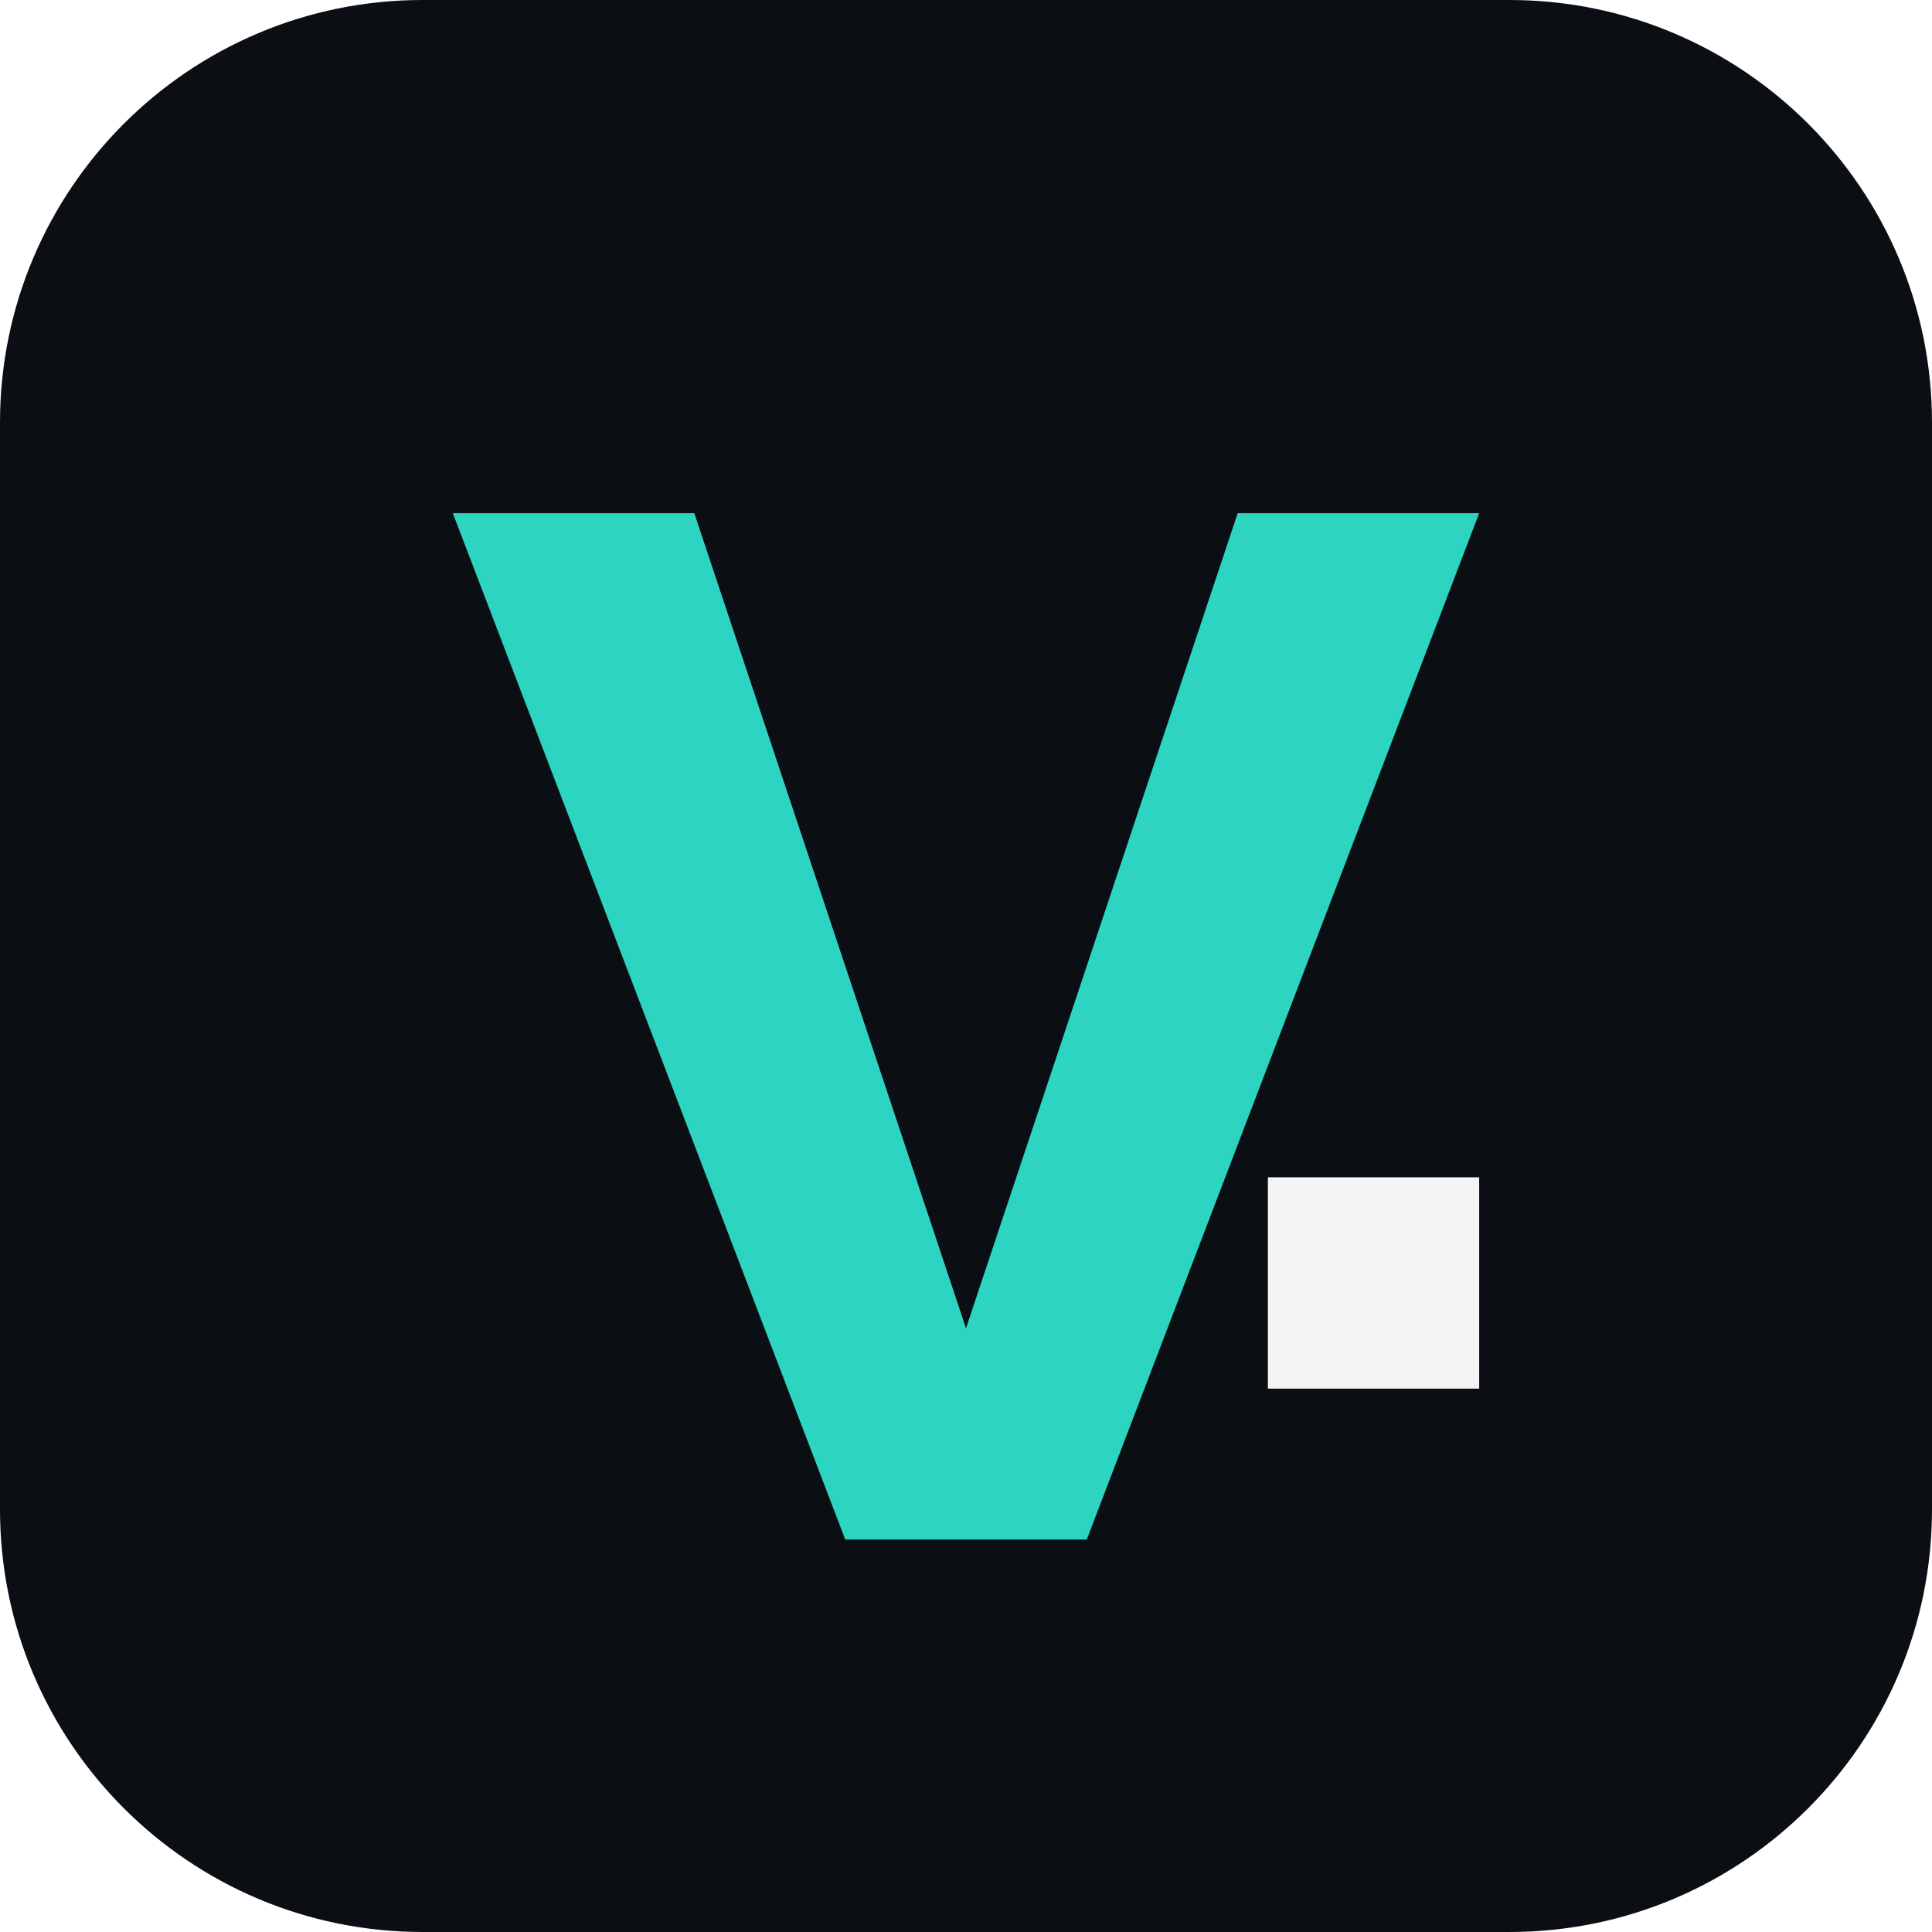
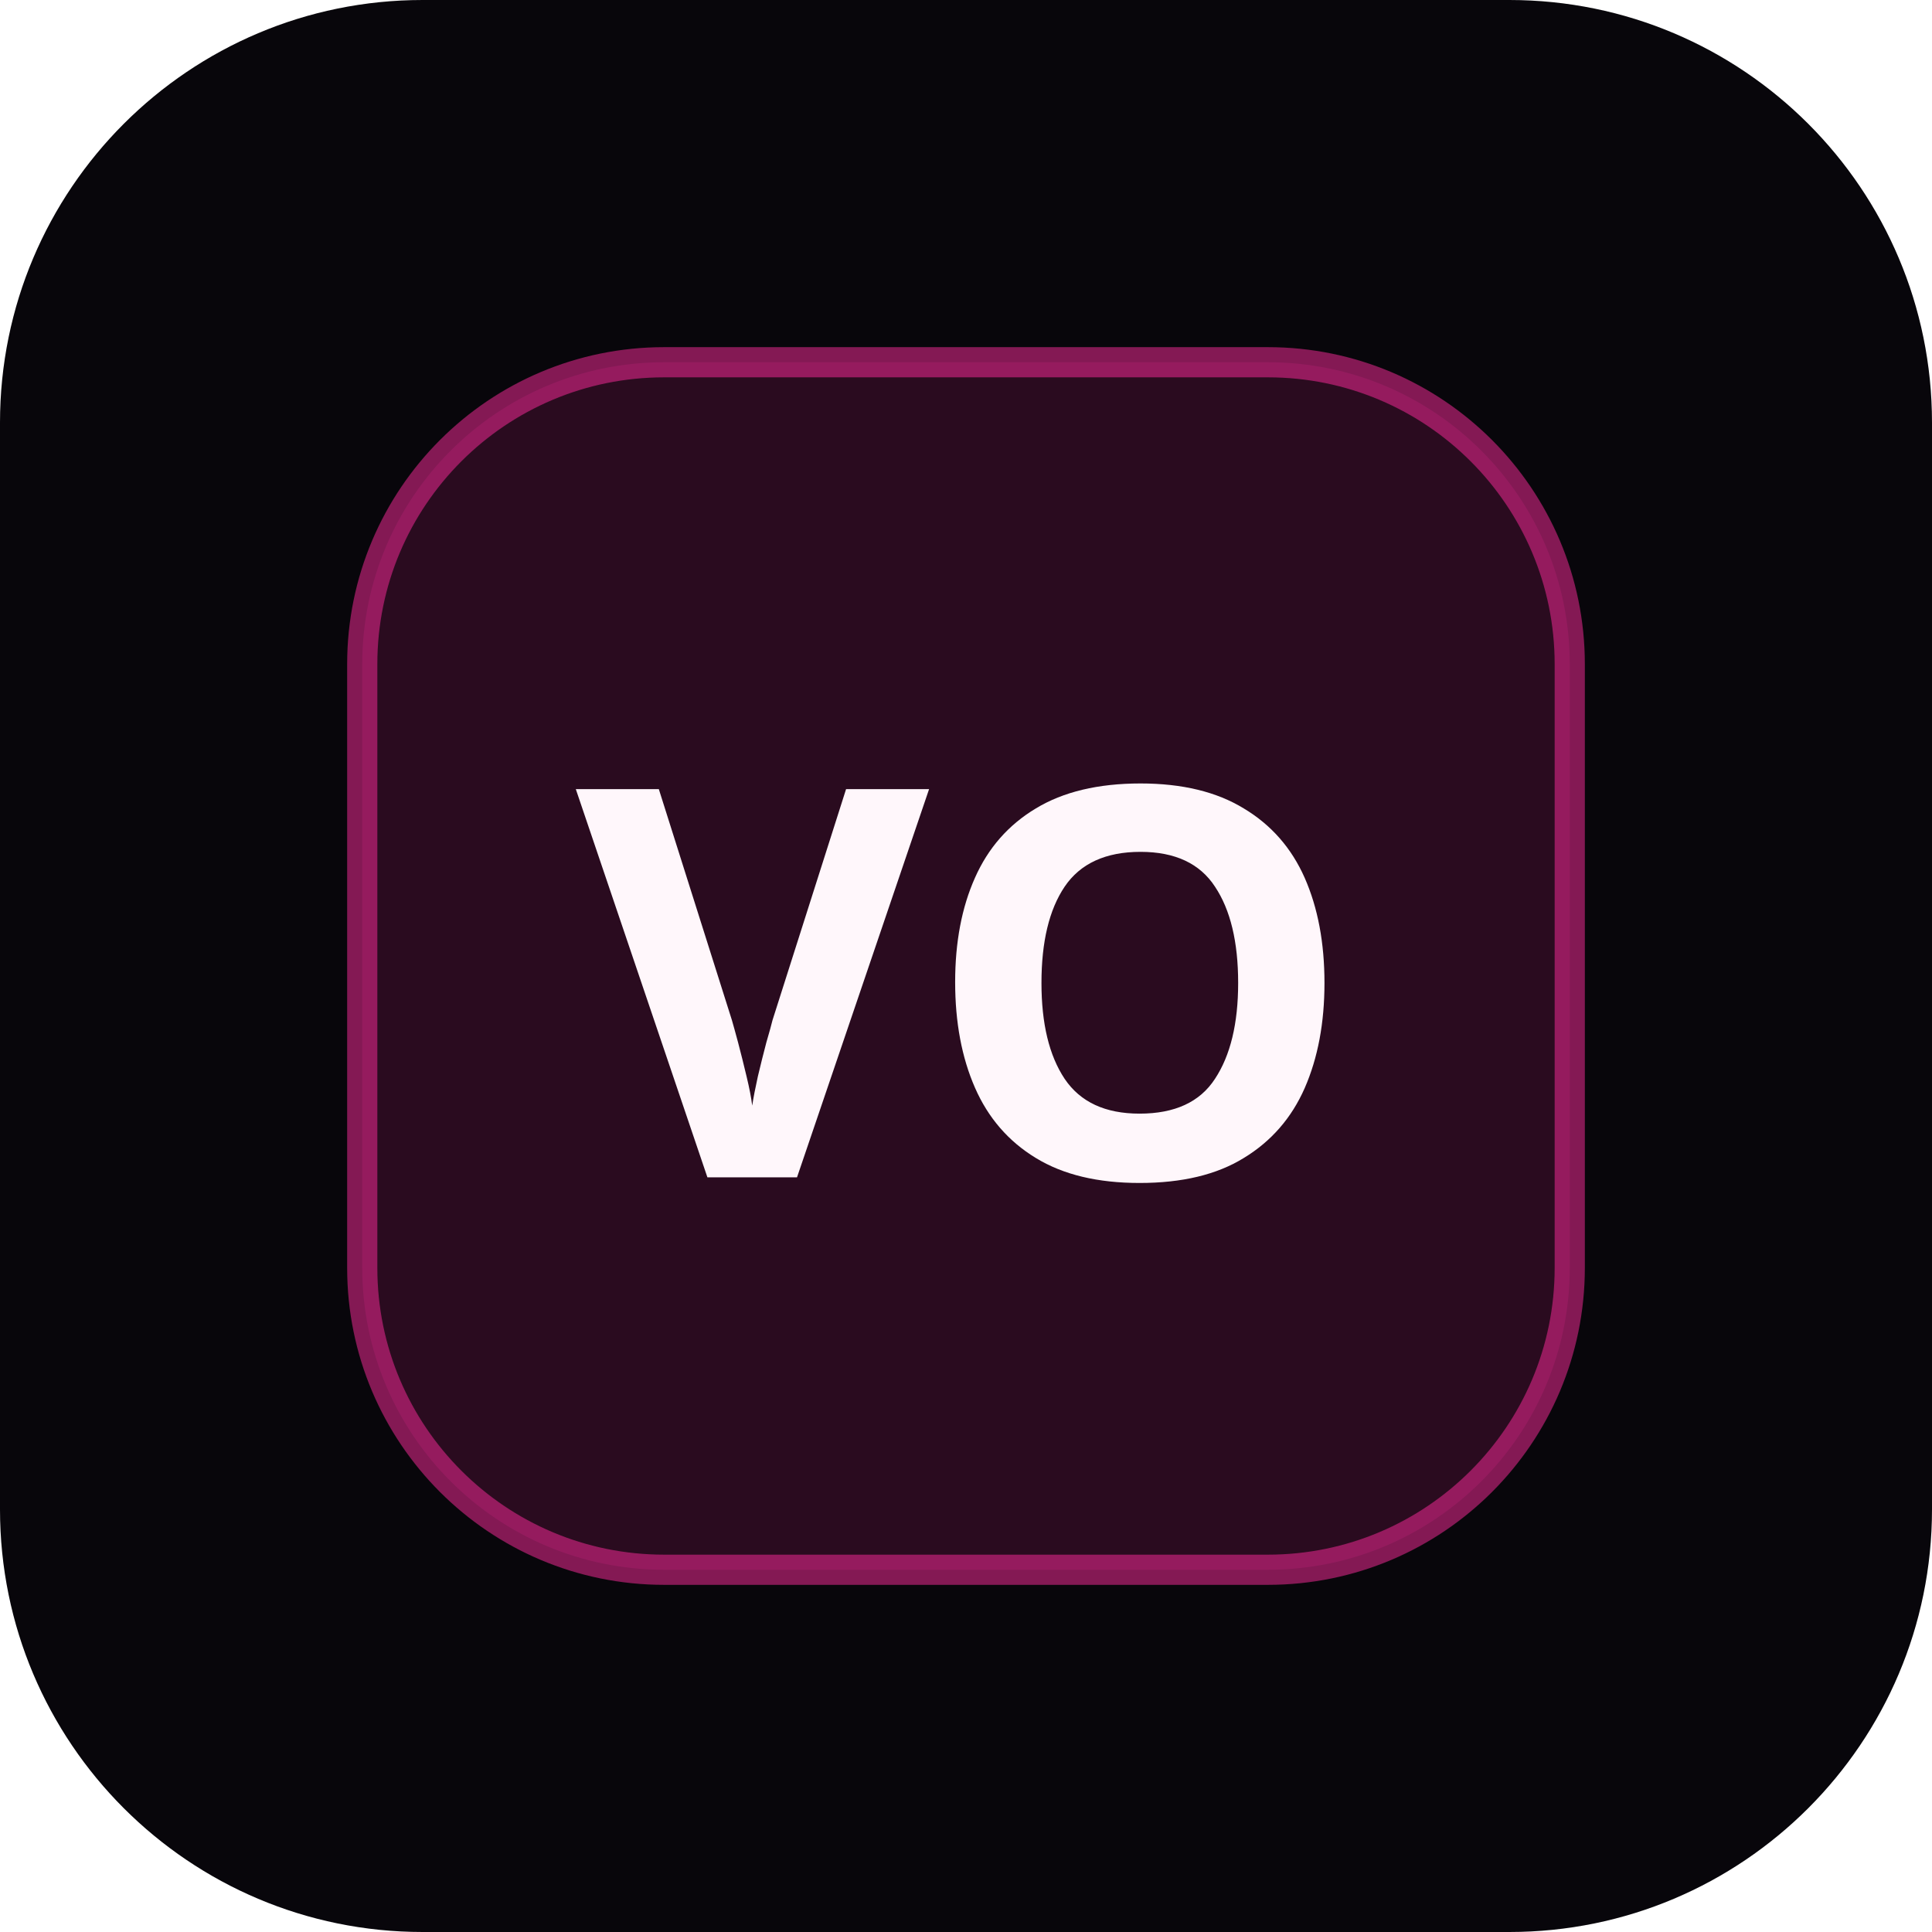
<svg xmlns="http://www.w3.org/2000/svg" viewBox="0 0 64 64" role="img" aria-label="VibeOps Forum">
-   <rect width="64" height="64" rx="14" fill="#0b0f14" />
-   <path d="M15 17h8l9 27 9-27h8L36 51h-8L15 17Z" fill="#2dd4bf" />
-   <path d="M42 39h7v7h-7z" fill="#f4f4f5" />
+   <rect width="64" height="64" rx="14" fill="#08060b" />
+   <rect x="12" y="12" width="40" height="40" rx="10" fill="#ff2d9f" fill-opacity="0.14" stroke="#ff2d9f" stroke-opacity="0.5" />
+   <text x="32" y="39" text-anchor="middle" font-family="system-ui, sans-serif" font-size="18" font-weight="700" fill="#fff7fb">VO</text>
</svg>
